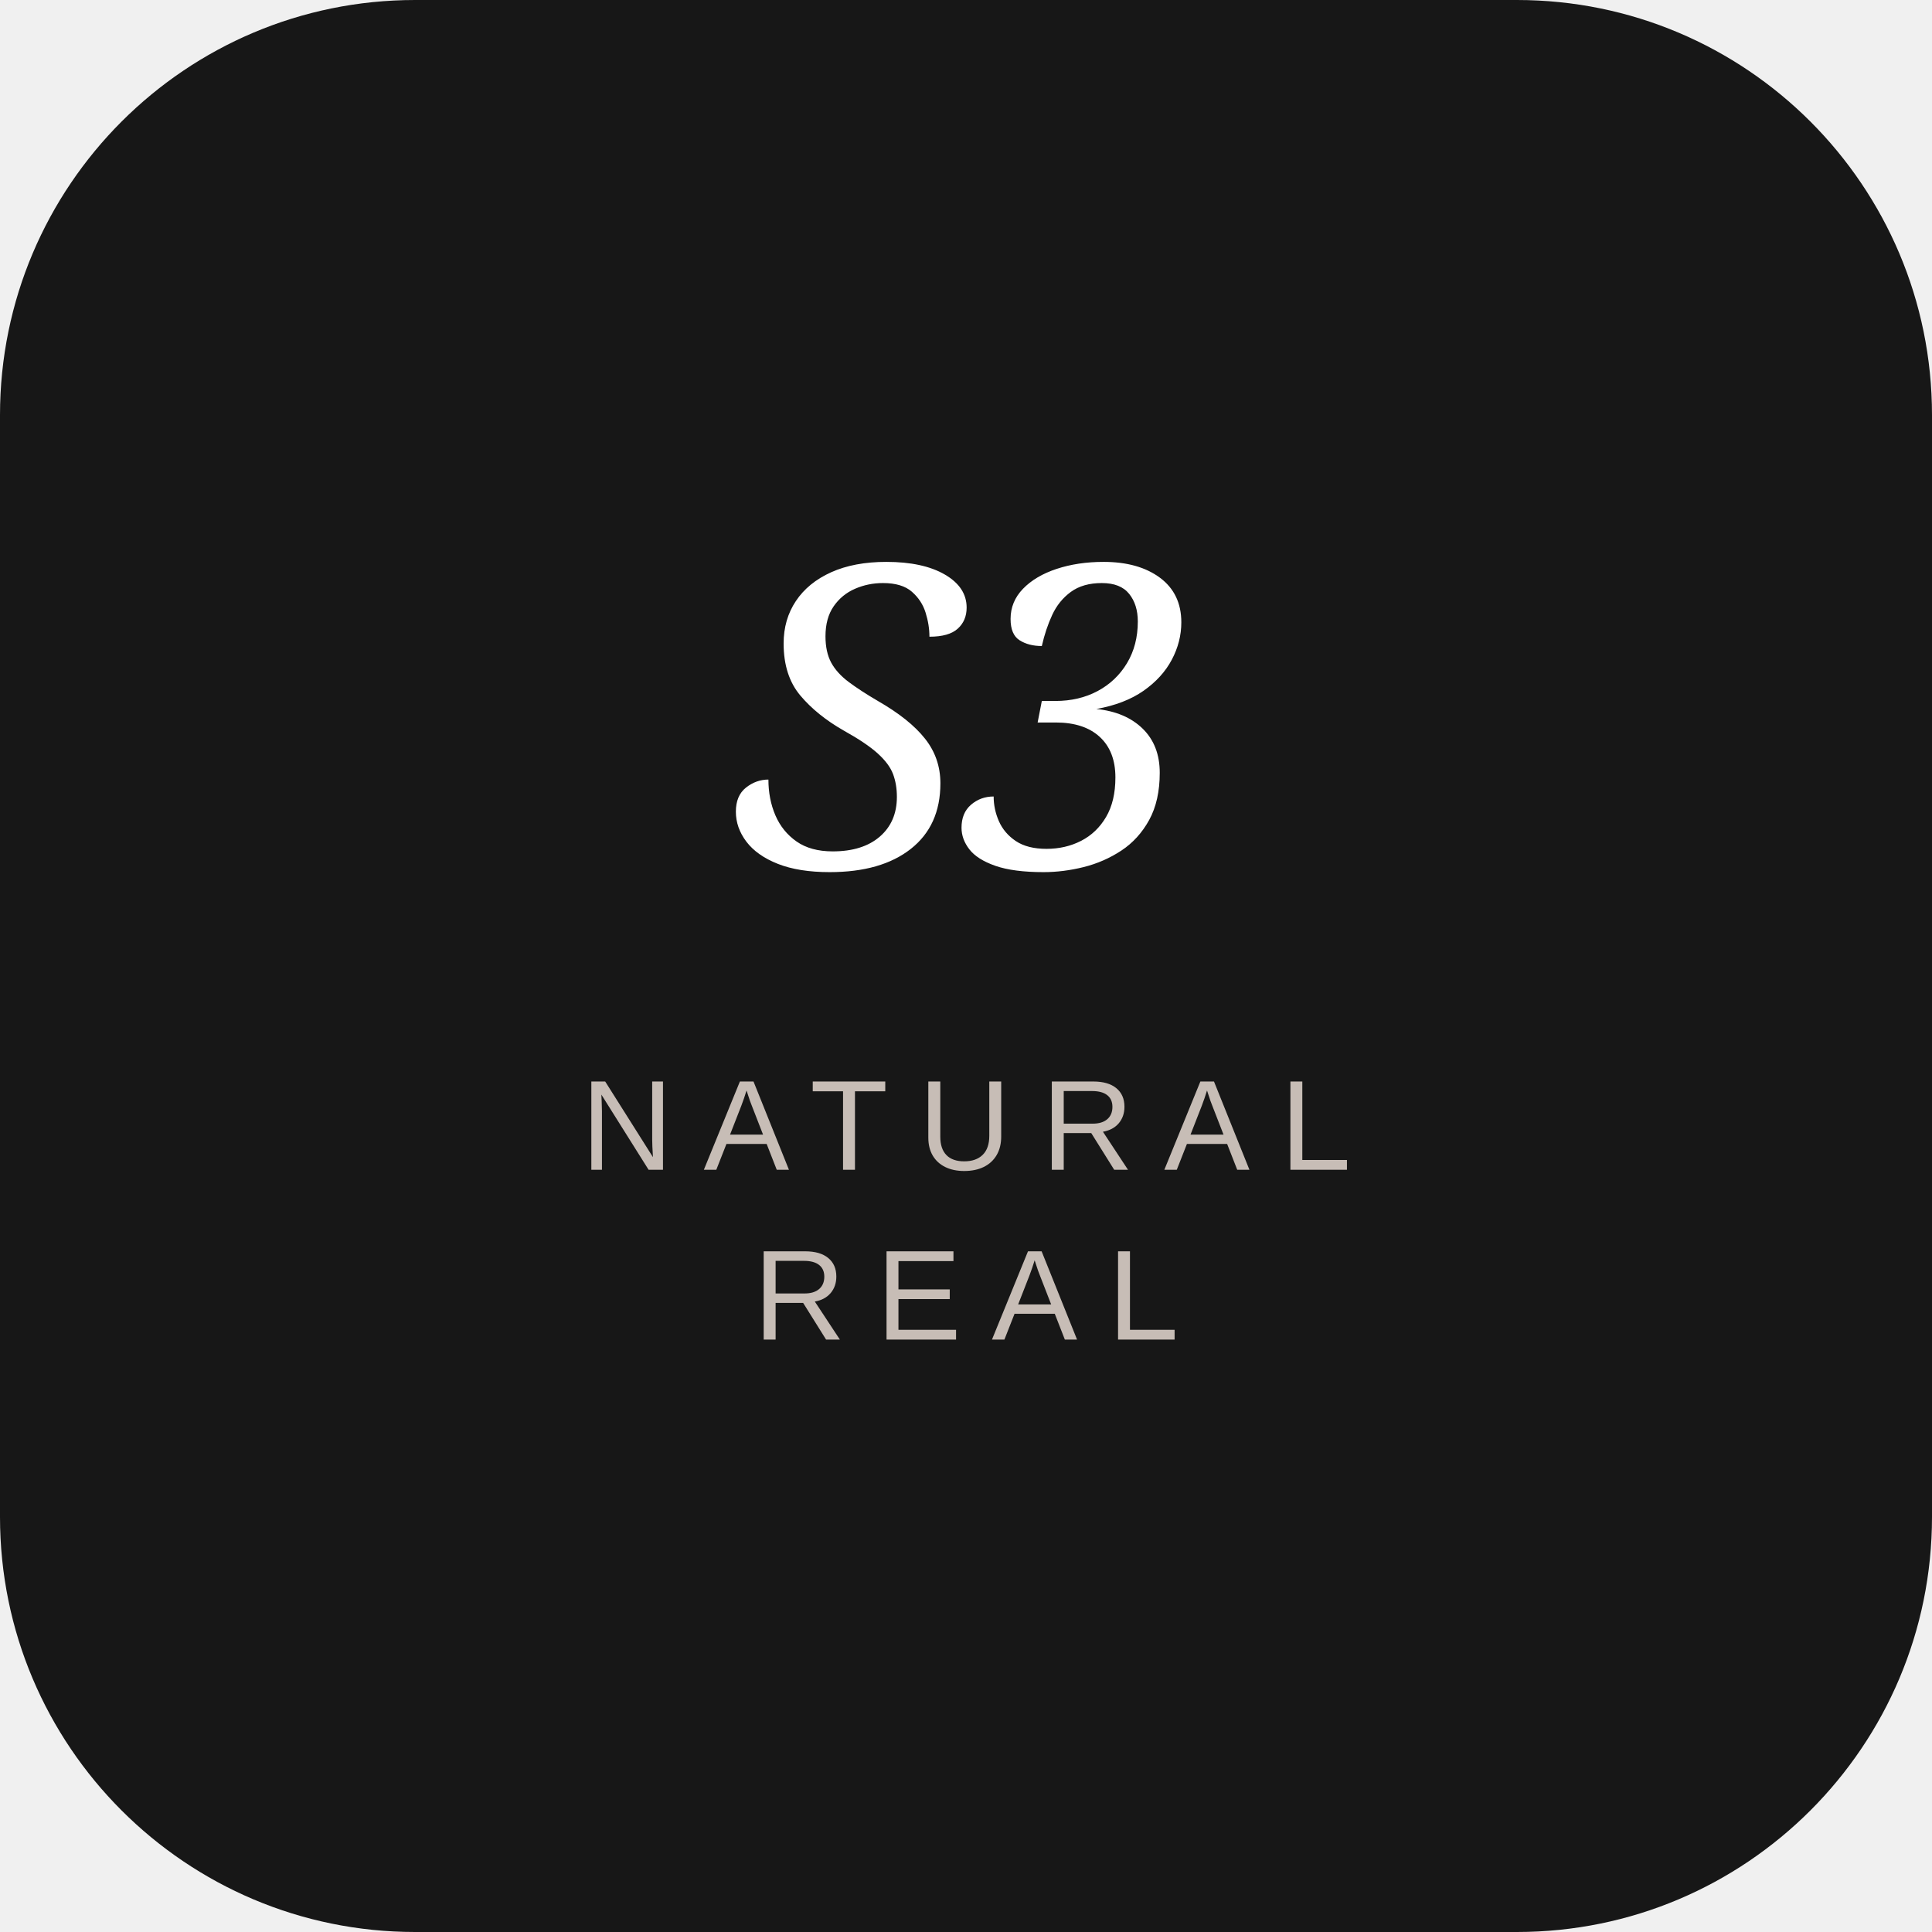
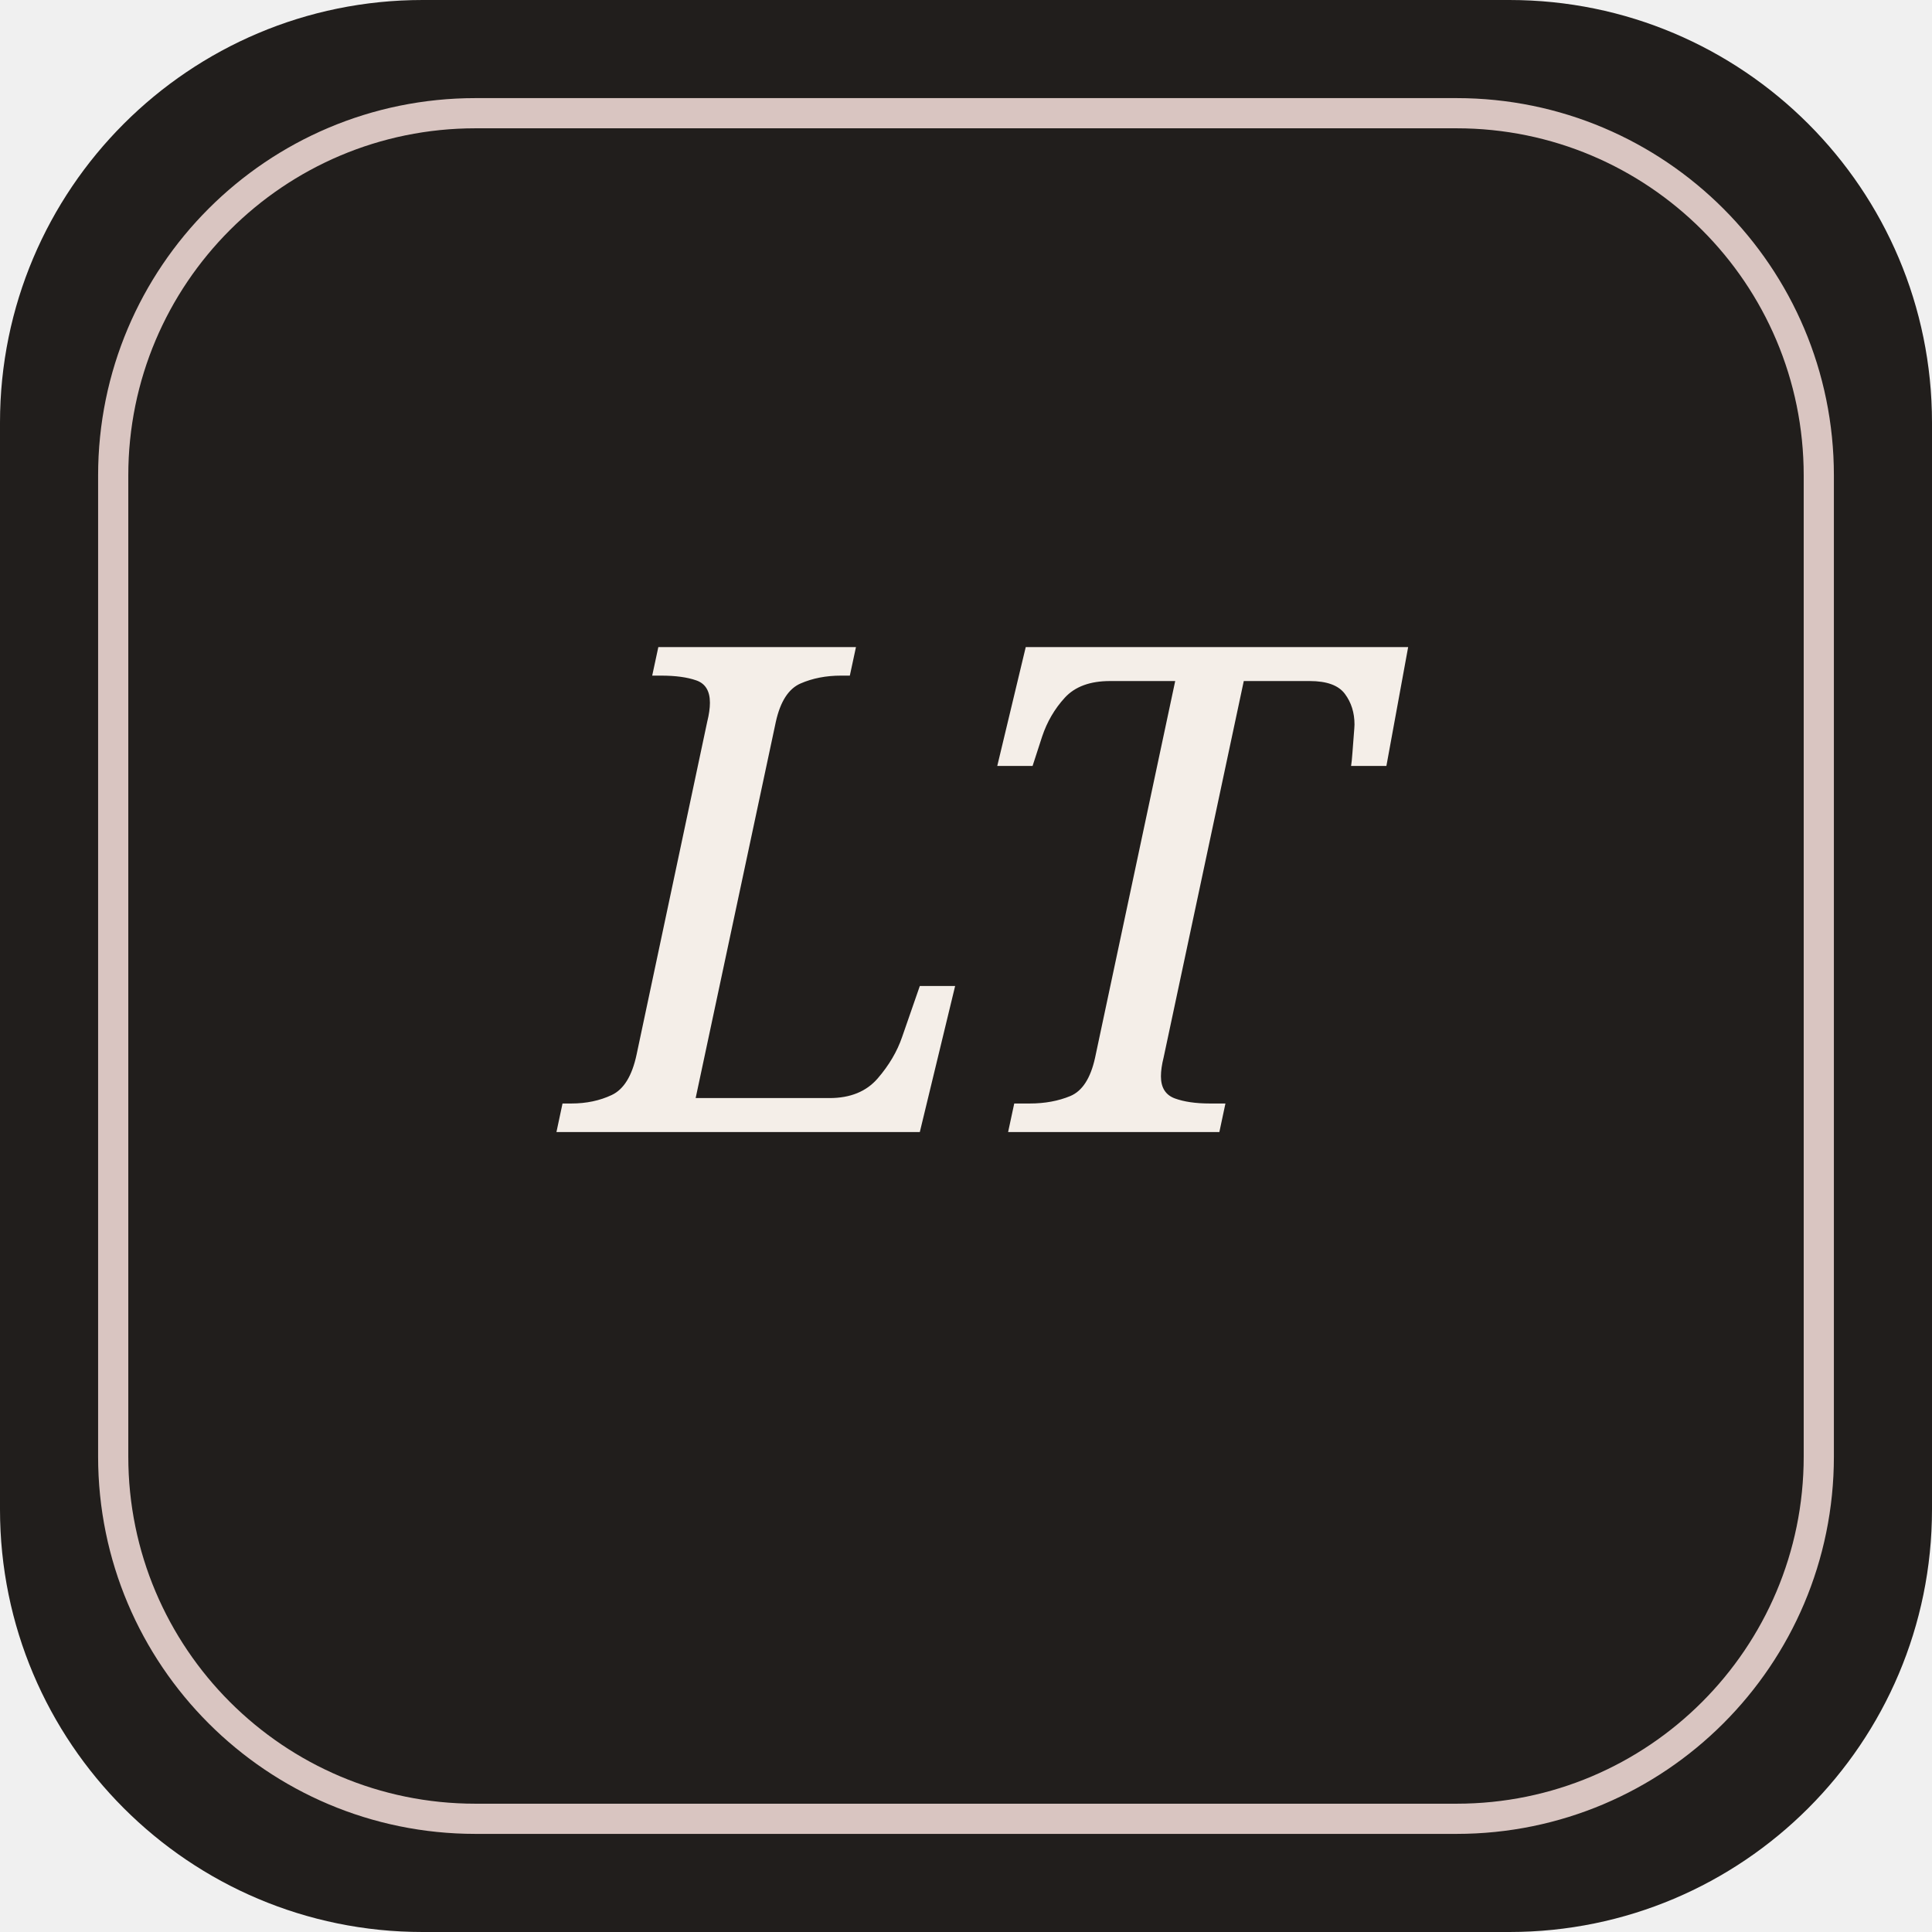
<svg xmlns="http://www.w3.org/2000/svg" viewBox="0 0 512 512">
-   <rect width="512" height="512" rx="110" fill="#171717" />
-   <text x="256" y="230" text-anchor="middle" font-family="Georgia,serif" font-size="112" font-style="italic" fill="#fff">S3</text>
-   <text x="256" y="310" text-anchor="middle" font-family="Arial,sans-serif" font-size="34" letter-spacing="8" fill="#c7bdb6">NATURAL</text>
-   <text x="256" y="355" text-anchor="middle" font-family="Arial,sans-serif" font-size="34" letter-spacing="8" fill="#c7bdb6">REAL</text>
+   <rect width="512" height="512" rx="112" fill="#211e1c" />
+   <rect x="30" y="30" width="452" height="452" rx="96" fill="none" stroke="#d9c5c1" stroke-width="8" />
+   <text x="256" y="300" text-anchor="middle" font-family="Georgia,serif" font-style="italic" font-size="180" fill="#f4eee8">LT</text>
</svg>
